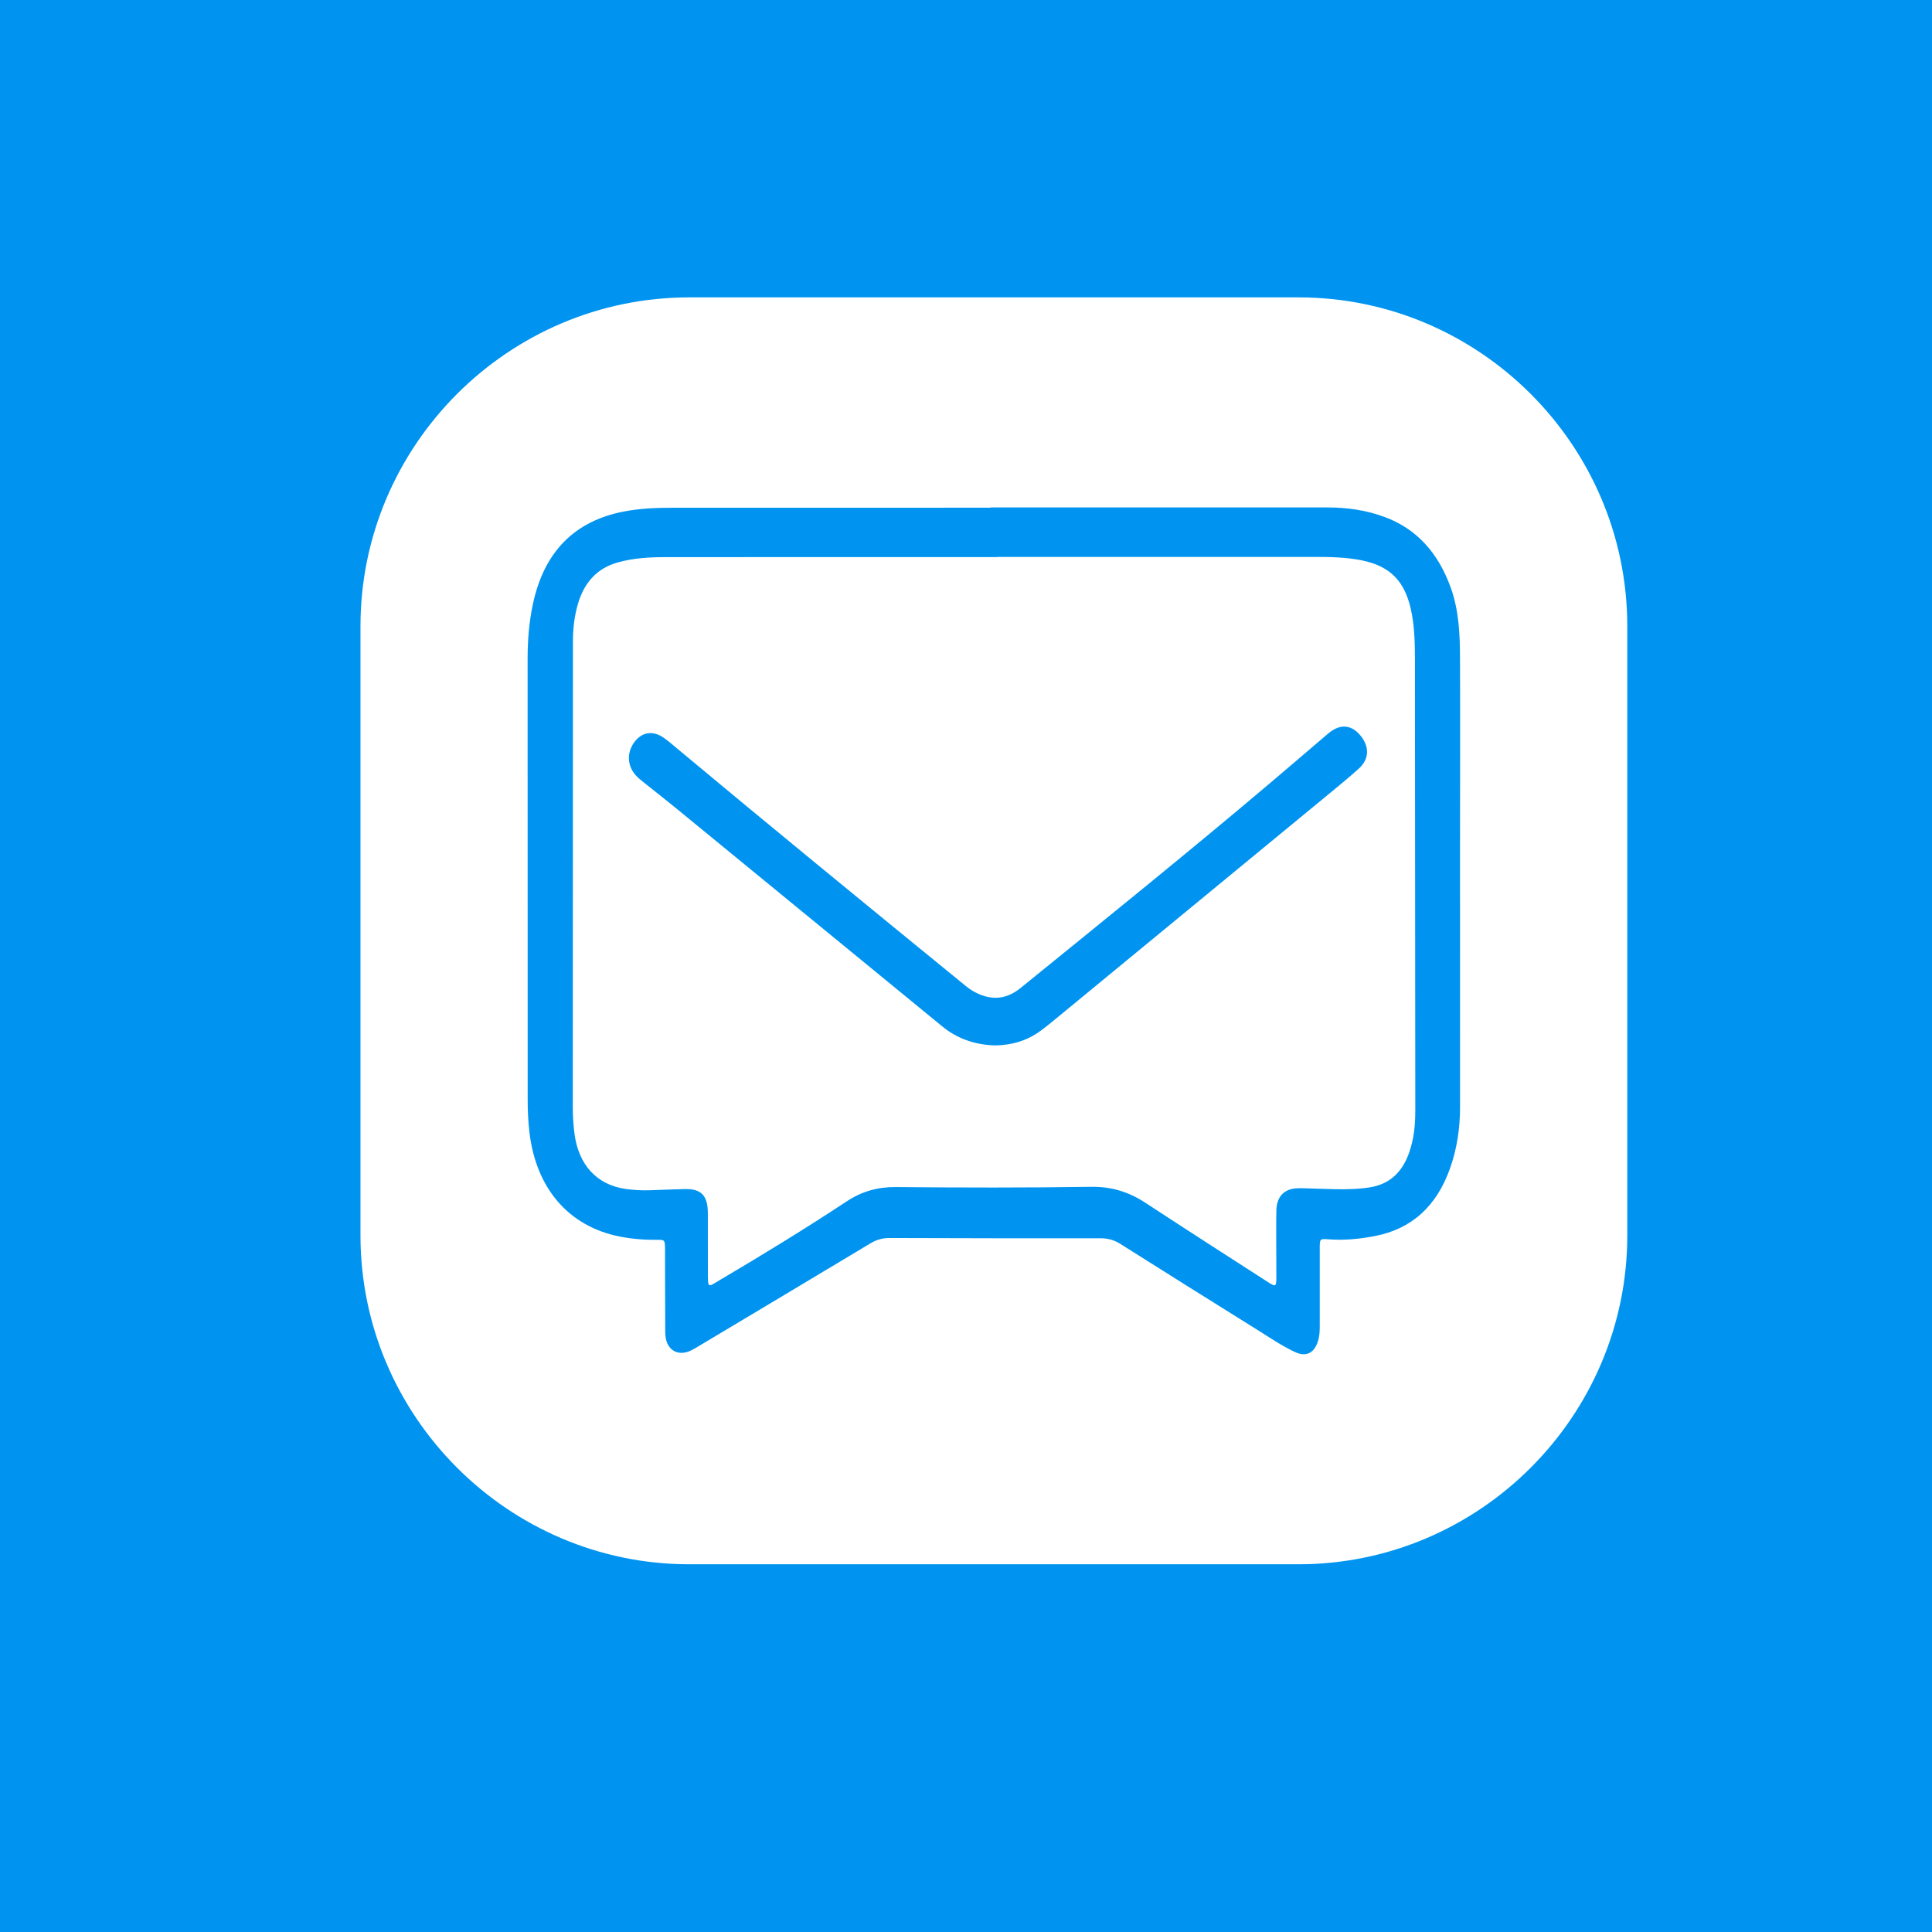
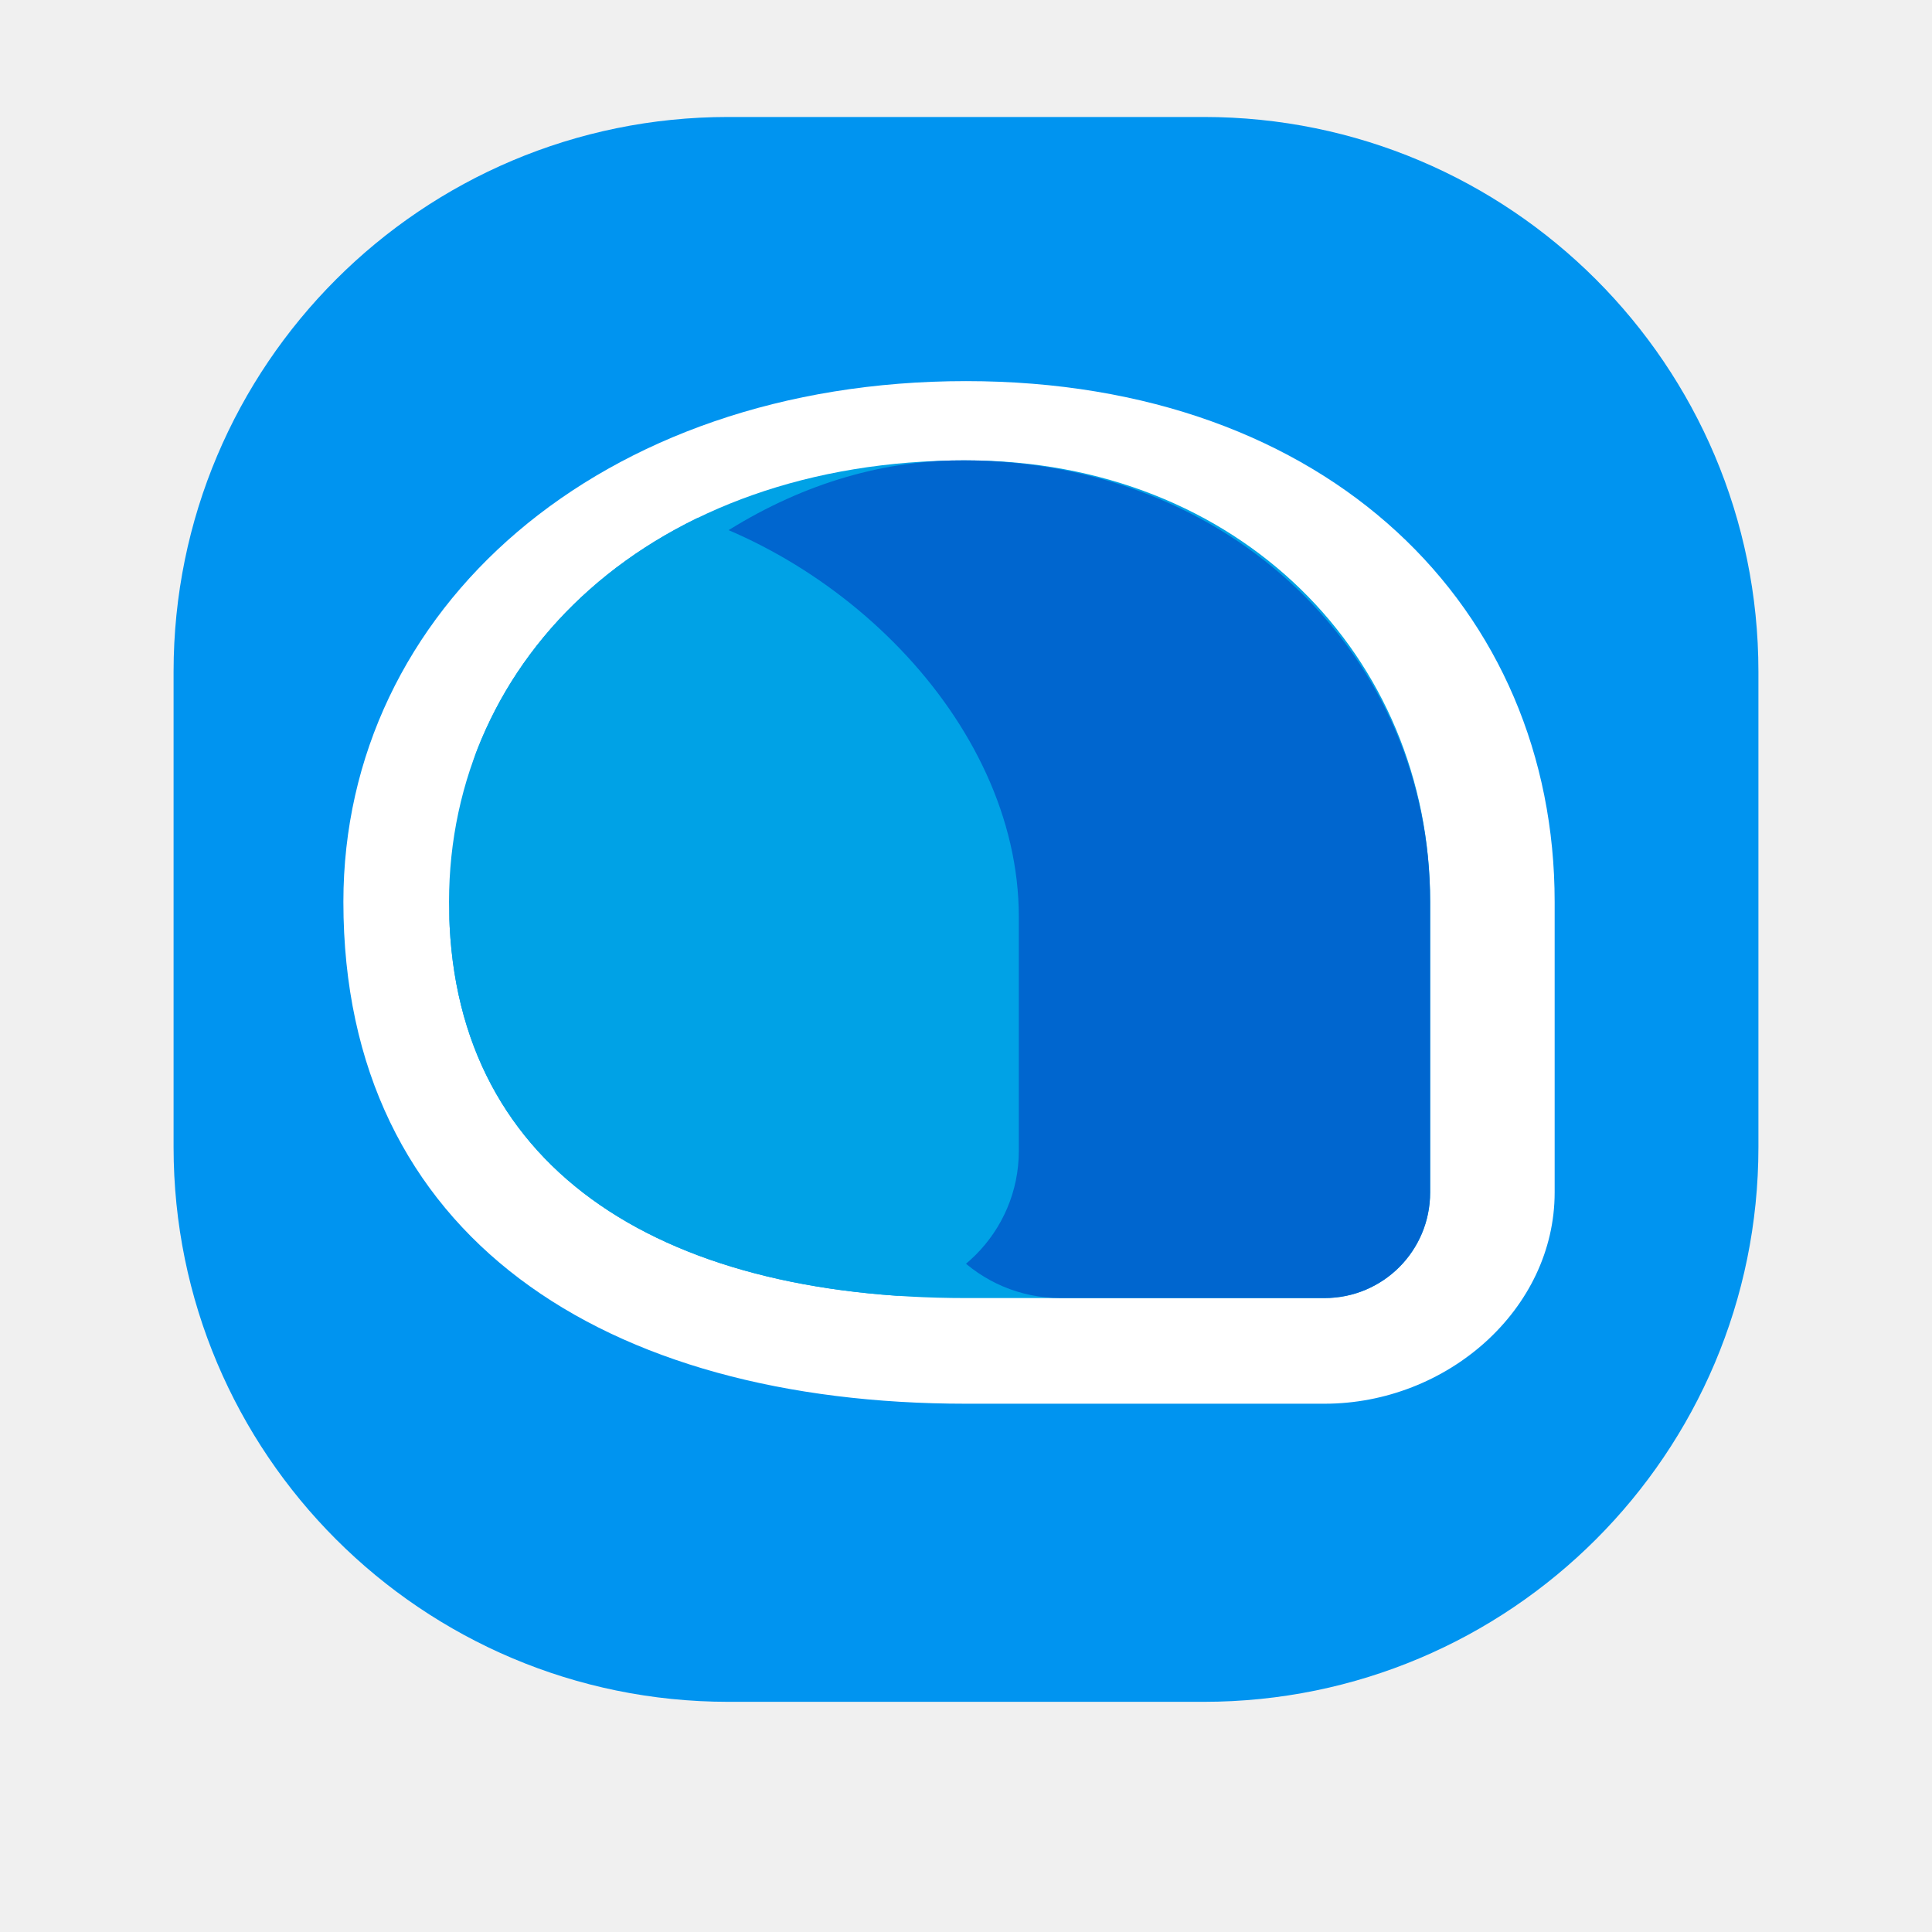
- <svg xmlns="http://www.w3.org/2000/svg" id="OBJECTS" version="1.1" viewBox="0 0 2000 2000">
+ <svg xmlns="http://www.w3.org/2000/svg" viewBox="0 0 1024 1024" role="img" aria-label="WAPI">
  <defs>
-     <style>
-       .st0 {
-         fill: #fff;
-         fill-rule: evenodd;
-       }
- 
-       .st1 {
-         fill: #0094f0;
-       }
-     </style>
+     <clipPath id="i">
+       <path d="M512 244C346 244 238 348 238 478c0 140 110 210 274 210h190c31 0 56-25 56-56V478c0-130-101-234-246-234Z" />
+     </clipPath>
  </defs>
-   <rect class="st1" width="2000" height="2000" />
-   <path class="st0" d="M713.46,307.85h630.79c187.17,0,340.3,153.14,340.3,340.32v630.84c0,187.18-153.13,340.32-340.3,340.32h-630.79c-187.16,0-340.29-153.14-340.29-340.32v-630.84c0-187.18,153.13-340.32,340.29-340.32" />
-   <g>
-     <path class="st1" d="M1025.4,525.27c116.07,0,232.14,0,348.21,0,20.2,0,40.02,2.68,59.27,9.72,33.81,12.36,56.05,37.55,68.96,73.42,8.46,23.5,9.46,48.14,9.56,72.8.26,64.77.02,129.54.01,194.32-.01,90.13-.02,180.27.03,270.4.01,21.81-3.09,42.94-10.3,63.36-13.94,39.51-39.85,62.99-78.04,70.3-15.81,3.03-31.7,4.57-47.77,3.35-8.95-.68-9.1-.57-9.13,9-.07,26.73-.03,53.46,0,80.19,0,4.81-.1,9.6-1.29,14.27-3.56,13.93-12.28,18.85-24.31,13.24-14.16-6.61-27.19-15.63-40.52-23.94-46.86-29.2-93.65-58.53-140.34-88.03-6.51-4.11-13.05-5.83-20.52-5.82-72.78.08-145.56,0-218.34-.27-7.14-.03-13.37,1.67-19.64,5.44-59.34,35.69-118.8,71.14-178.22,106.66-4.13,2.47-8.19,5.07-12.87,6.19-10.84,2.6-19.5-3.76-21.12-15.74-.46-3.37-.4-6.84-.42-10.26-.08-24.67-.13-49.35-.18-74.02,0-2.74.1-5.49,0-8.22-.25-7.76-.46-8.25-7.52-8.16-13.21.16-26.3-.82-39.31-3.39-52.72-10.37-86.73-49.68-93.54-108.06-1.27-10.91-1.81-21.82-1.81-32.8-.01-152.51-.07-305.01-.07-457.52,0-18.88,1.5-37.62,5.41-56.08,11.64-54.9,43.56-86.17,93.8-96.04,17.36-3.41,34.93-3.97,52.5-3.98,109.17-.06,218.34-.03,327.51-.03v-.32ZM1032.61,576.5v.2c-114.81,0-229.63-.05-344.44.05-16.32.01-32.6,1.01-48.54,5.44-21.29,5.92-34.89,20.57-41.45,43.3-3.61,12.53-5.07,25.43-5.08,38.5-.07,161.07-.07,322.14-.14,483.21,0,8.59.61,17.1,1.64,25.6,4.02,32.99,23.28,53.91,53.45,58.06,8.11,1.12,16.25,1.53,24.41,1.29,12.23-.35,24.45-1.01,36.68-1.25,16.91-.34,23.61,6.9,23.61,25.03,0,20.22.03,40.44.05,60.66.02,17.88-.19,15.91,12.8,8.25,44.16-26.04,87.93-52.84,130.89-81.18,15.84-10.45,32.29-14.99,50.88-14.82,67.44.61,134.89.76,202.33-.25,20.7-.31,38.74,5.17,56.16,16.61,41.67,27.35,83.59,54.24,125.47,81.21,9.79,6.3,9.94,6.07,9.93-5.86,0-6.85-.04-13.71-.04-20.56,0-15.76-.27-31.53.1-47.29.31-13.53,7.61-21.43,19.94-22.5,3.12-.27,6.27-.2,9.4-.11,10.66.29,21.32.79,31.98.96,11.92.18,23.8-.02,35.66-1.95,19.91-3.25,33.01-15.15,40.28-35.47,5.01-13.98,6.54-28.47,6.53-43.32-.14-156.27-.25-312.55-.38-468.82-.01-13.03-.28-26.05-2.08-38.96-4.81-34.61-18.03-55.71-53.8-62.64-15.84-3.07-31.81-3.37-47.81-3.36-109.48,0-218.96,0-328.44,0Z" />
-     <path class="st1" d="M1030.14,1082.24c-19.64-.62-38.31-6.26-54.76-19.75-92.51-75.89-185.07-151.73-277.64-227.54-10.03-8.22-20.29-16.1-30.39-24.23-3.27-2.63-6.66-5.22-9.45-8.41-8.62-9.84-9.08-23.03-1.52-33.64,7.61-10.67,18.92-12.84,30.14-5.3,5.05,3.4,9.7,7.54,14.43,11.48,97.18,81.08,195.04,161.18,293.01,241.12,4.27,3.48,8.47,7.2,13.15,9.9,16.89,9.73,33.33,9.94,49.31-3.03,86.31-70.08,172.84-139.84,257.86-211.79,19.09-16.15,38.06-32.45,57.1-48.68,1.98-1.68,3.92-3.43,6-4.95,11.24-8.22,22.21-6.73,31.1,4.15,9.36,11.46,8.99,24.37-1.84,34.1-11.85,10.66-24.21,20.66-36.47,30.76-91.62,75.48-183.27,150.91-274.93,226.34-6.01,4.94-12.02,9.9-18.26,14.48-13.95,10.23-29.55,14.63-46.83,14.99Z" />
+   <rect x="92" y="62" width="840" height="840" rx="294" fill="#0094F0" />
+   <path fill="#fff" fill-rule="evenodd" d="M512 202c-194 0-330 121-330 276 0 178 139 266 330 266h190c65 0 122-50 122-112V478c0-155-119-276-312-276Zm0 72c155 0 240 96 240 204v154c0 25-19 40-50 40H512c-149 0-258-68-258-194 0-112 102-204 258-204Z" />
+   <g clip-path="url(#i)">
+     <rect x="220" y="226" width="555" height="485" fill="#00A2E6" />
+     <path d="M510 244c143 0 248 104 248 234v154c0 31-25 56-56 56H562c-43 0-78-35-78-78V474c0-69-35-139-101-191 39-25 82-39 127-39Z" fill="#0066CF" />
+     <path d="M338 266c102 20 202 115 202 220v124c0 43-35 78-78 78h-18c-126 0-206-75-206-190 0-96 37-179 100-232Z" fill="#00A2E6" />
  </g>
</svg>
